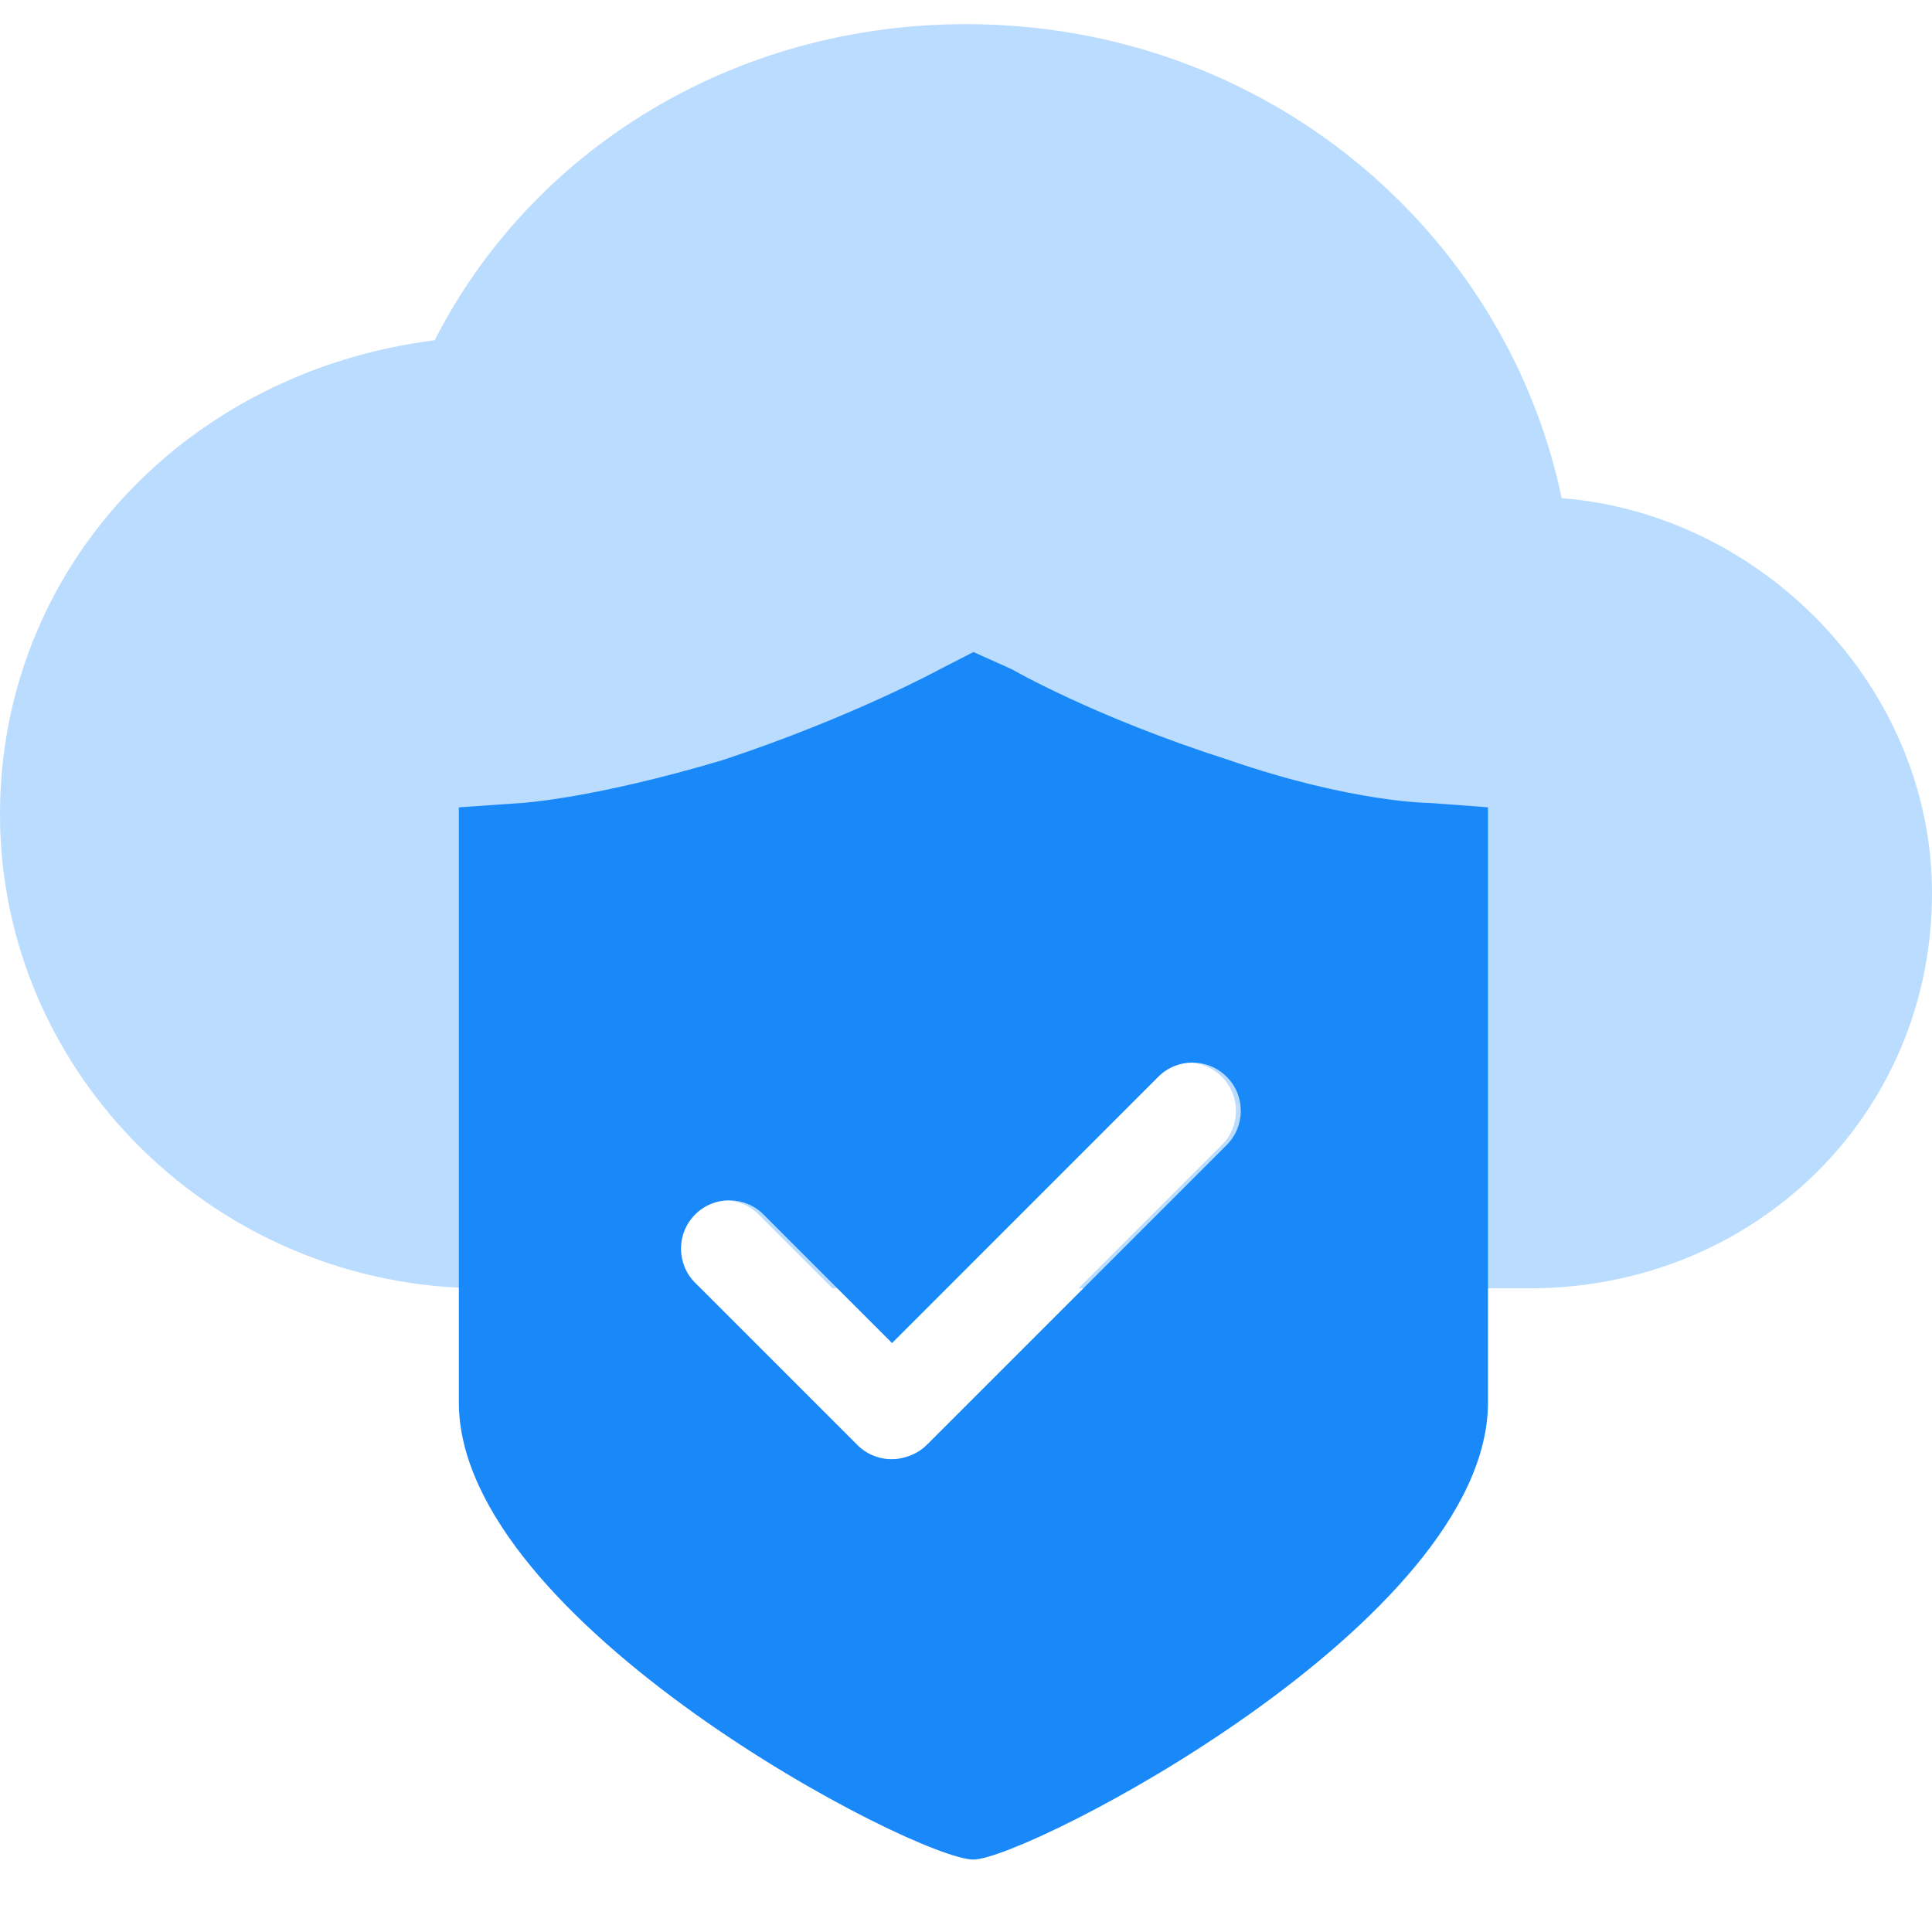
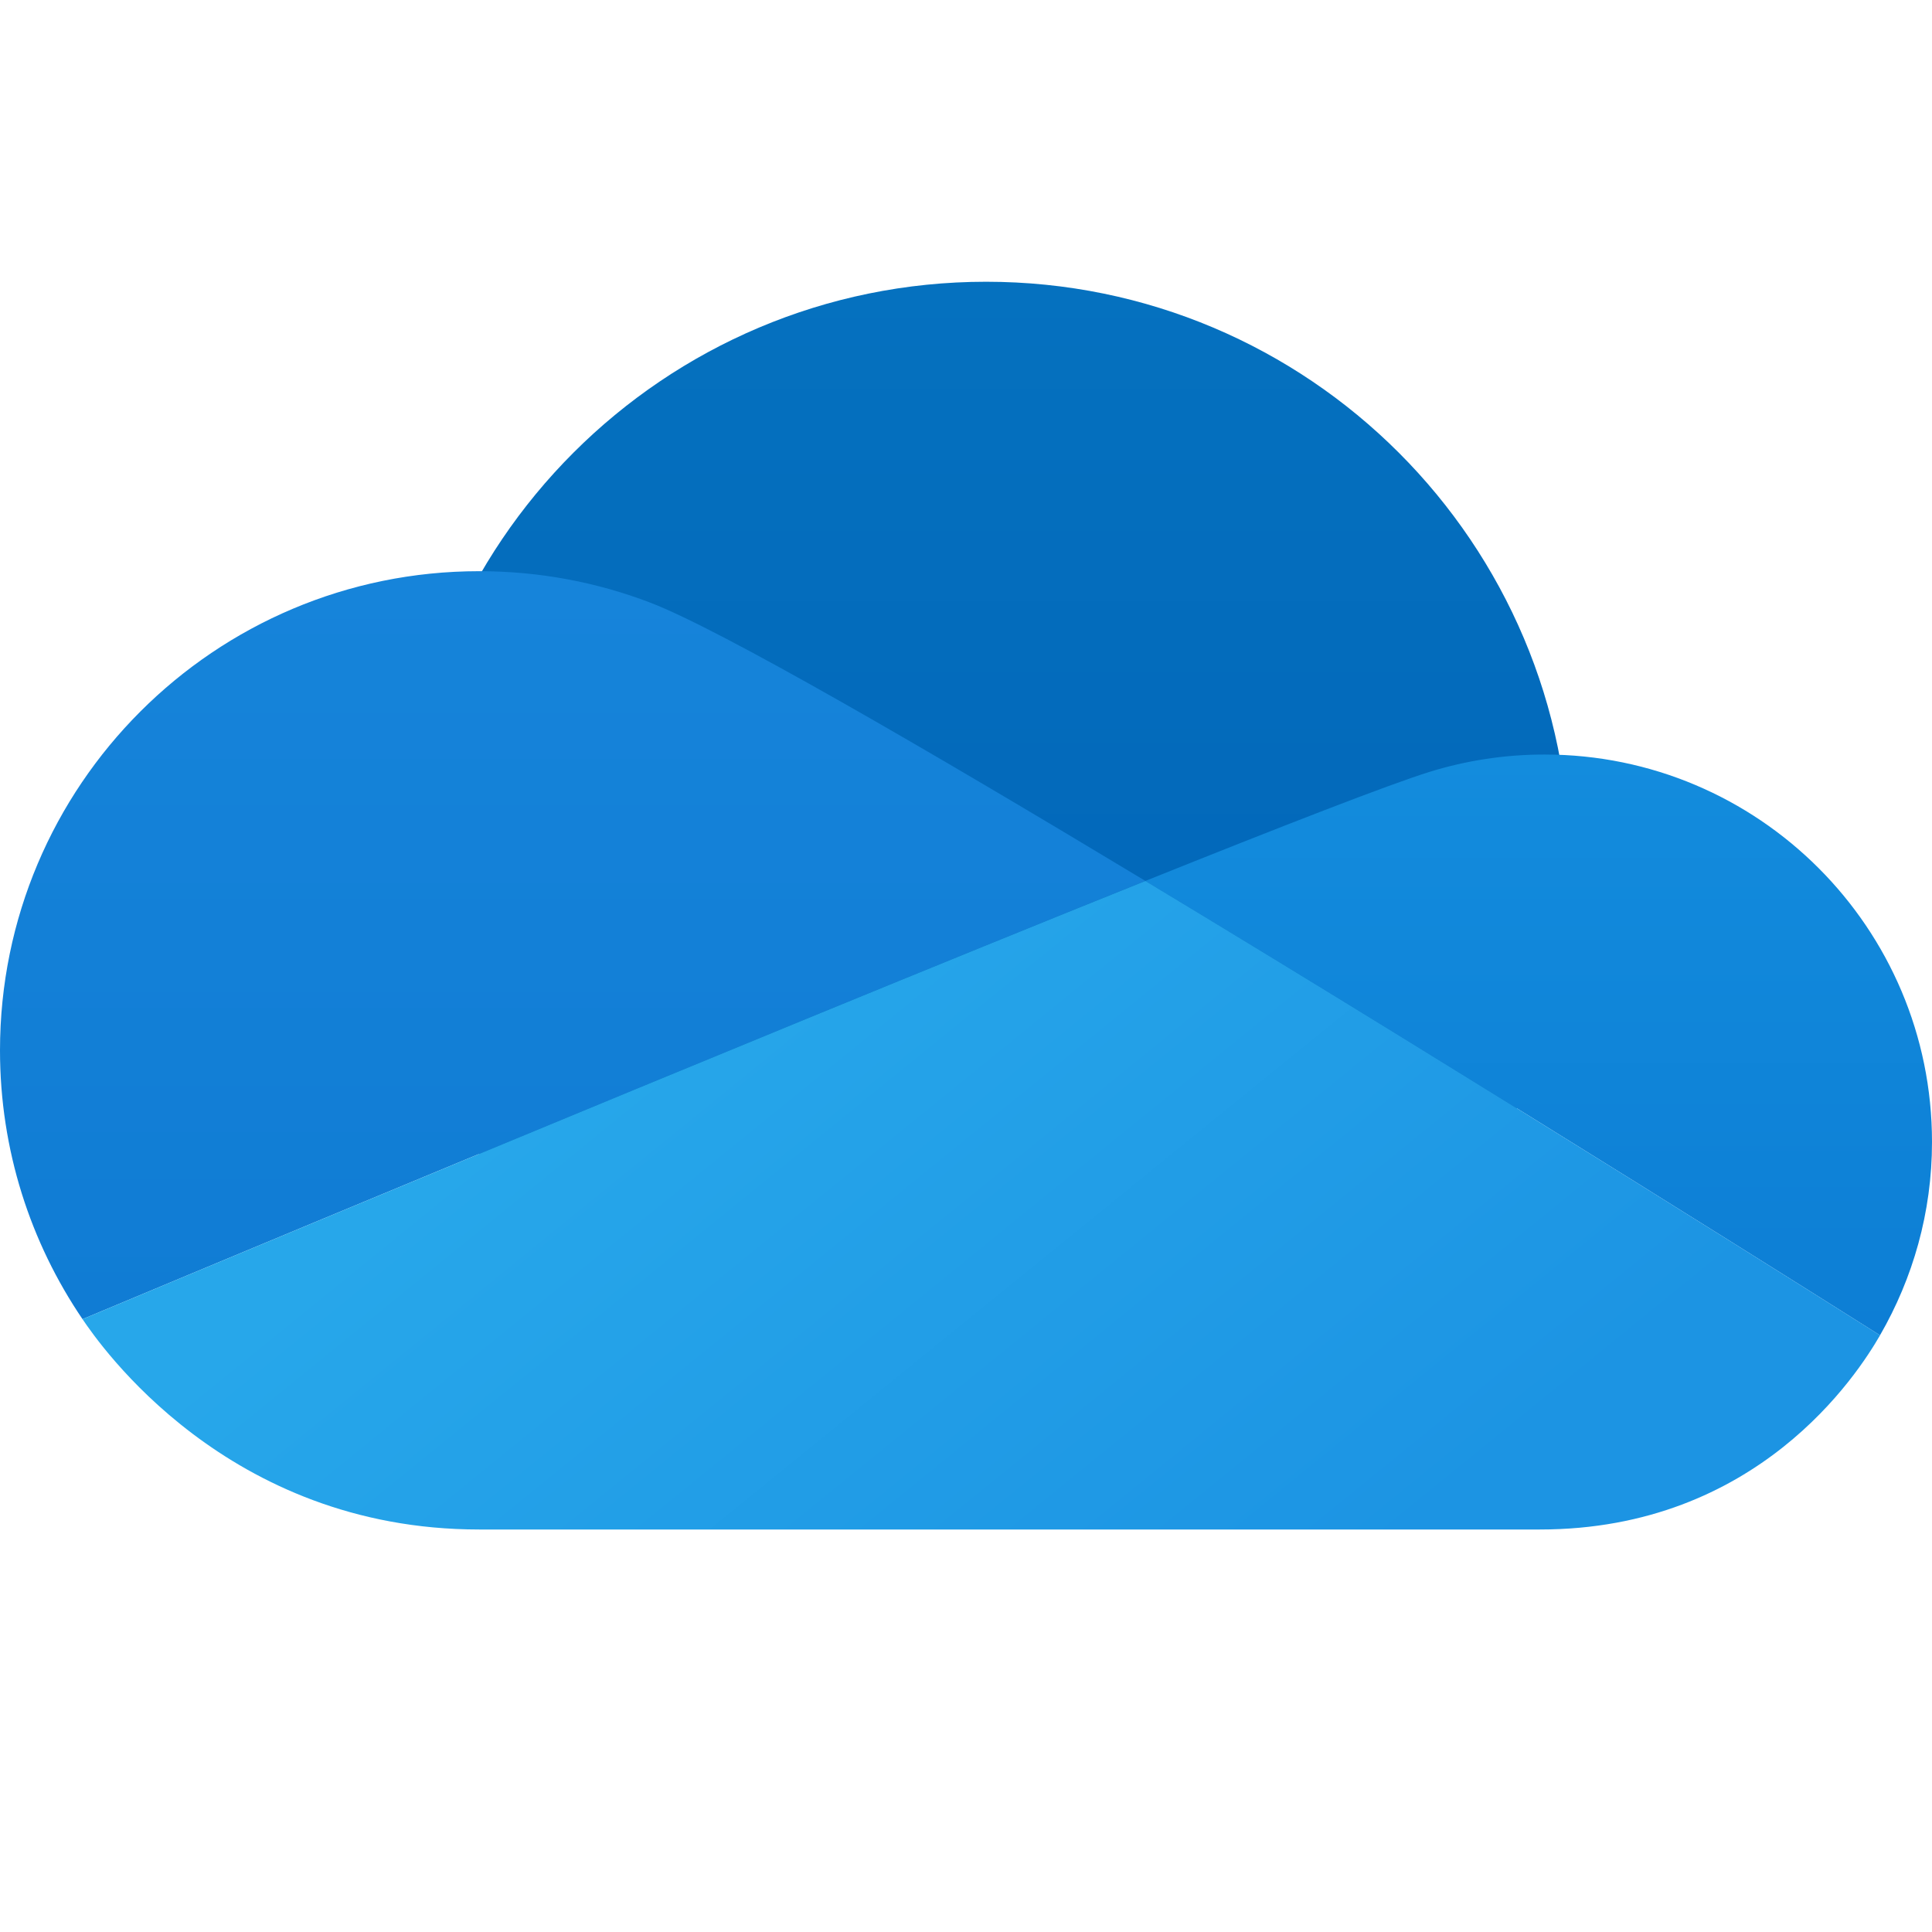
- <svg xmlns="http://www.w3.org/2000/svg" t="1686639852490" class="icon" viewBox="0 0 1024 1024" version="1.1" p-id="65475" width="200" height="200">
-   <path d="M499.251 682.829h-58.022l-39.13-39.13a25.6 25.6 0 0 0-36.198 36.211l2.918 2.918H256c-140.774 0-256-113.075-256-251.238 0-129.856 98.125-234.56 230.4-251.251C281.6 79.834 388.224 12.8 512 12.8c157.85 0 285.85 108.877 315.725 251.238C934.4 272.41 1024 364.544 1024 473.382c0 117.286-93.875 209.446-213.376 209.446H571.661l75.93-75.93a25.6 25.6 0 0 0-36.211-36.198l-112.128 112.128z" fill="#1989FA" opacity=".3" p-id="65476" />
-   <path d="M472.794 711.846l-68.134-68.147a25.6 25.6 0 0 0-36.211 36.211l86.003 85.99a25.6 25.6 0 0 0 26.995 5.914c3.635-1.216 7.066-3.277 9.958-6.182l158.733-158.72a25.6 25.6 0 0 0-36.198-36.224L472.794 711.859zM758.067 425.6l30.592 2.291V743.296C788.646 859.904 543.949 985.6 515.917 985.6 485.338 985.6 243.2 859.891 243.2 743.309V427.904l33.139-2.291s38.234-2.291 107.046-22.861c68.813-22.848 114.688-48 114.688-48L515.942 345.6l20.39 9.139s43.328 25.152 114.688 48c66.278 22.861 107.059 22.861 107.059 22.861z" fill="#1989FA" p-id="65477" />
+ <svg xmlns="http://www.w3.org/2000/svg" viewBox="0 0 48 48" width="512px" height="512px">
+   <linearGradient id="NqAl5bicO~9wmXV3Tvu1Ra" x1="24.5" x2="24.5" y1="7.032" y2="22.852" gradientUnits="userSpaceOnUse">
+     <stop offset="0" stop-color="#0571bf" />
+     <stop offset="1" stop-color="#0268ba" />
+   </linearGradient>
+   <path fill="url(#NqAl5bicO~9wmXV3Tvu1Ra)" d="M24.5,7C16.492,7,10,13.492,10,21.5S16.492,36,24.5,36S39,29.508,39,21.5S32.508,7,24.5,7 L24.5,7z" />
+   <linearGradient id="NqAl5bicO~9wmXV3Tvu1Rb" x1="14.228" x2="14.228" y1="14.219" y2="32.761" gradientUnits="userSpaceOnUse">
+     <stop offset="0" stop-color="#1684da" />
+     <stop offset="1" stop-color="#107cd4" />
+   </linearGradient>
+   <path fill="url(#NqAl5bicO~9wmXV3Tvu1Rb)" d="M16.155,14.972c-1.32-0.505-2.753-0.781-4.25-0.781C5.33,14.191,0,19.521,0,26.096 c0,2.476,0.757,4.774,2.05,6.678c0.061-0.026,16.445-6.889,26.406-10.888C22.952,18.568,17.903,15.641,16.155,14.972z" />
+   <linearGradient id="NqAl5bicO~9wmXV3Tvu1Rc" x1="38.228" x2="38.228" y1="18.746" y2="34.097" gradientUnits="userSpaceOnUse">
+     <stop offset="0" stop-color="#138cdd" />
+     <stop offset="1" stop-color="#0c7dd4" />
+   </linearGradient>
+   <path fill="url(#NqAl5bicO~9wmXV3Tvu1Rc)" d="M48,28.373c0-5.317-4.31-9.627-9.627-9.627c-0.997,0-1.958,0.152-2.863,0.433 c-0.996,0.31-3.652,1.342-7.054,2.708c8.377,5.05,17.79,10.996,18.252,11.288C47.525,31.76,48,30.123,48,28.373z" />
+   <linearGradient id="NqAl5bicO~9wmXV3Tvu1Rd" x1="17.13" x2="31.145" y1="24.083" y2="41.333" gradientUnits="userSpaceOnUse">
+     <stop offset="0" stop-color="#27a7ea" />
+     <stop offset="1" stop-color="#1c94e3" />
+   </linearGradient>
+   <path fill="url(#NqAl5bicO~9wmXV3Tvu1Rd)" d="M46.709,33.175c-0.463-0.292-9.875-6.238-18.252-11.288 C18.495,25.885,2.111,32.748,2.05,32.774C2.467,33.388,5.627,38,11.904,38c5.03,0,16.176,0,26.354,0 C43.669,38,46.148,34.146,46.709,33.175z" />
</svg>
